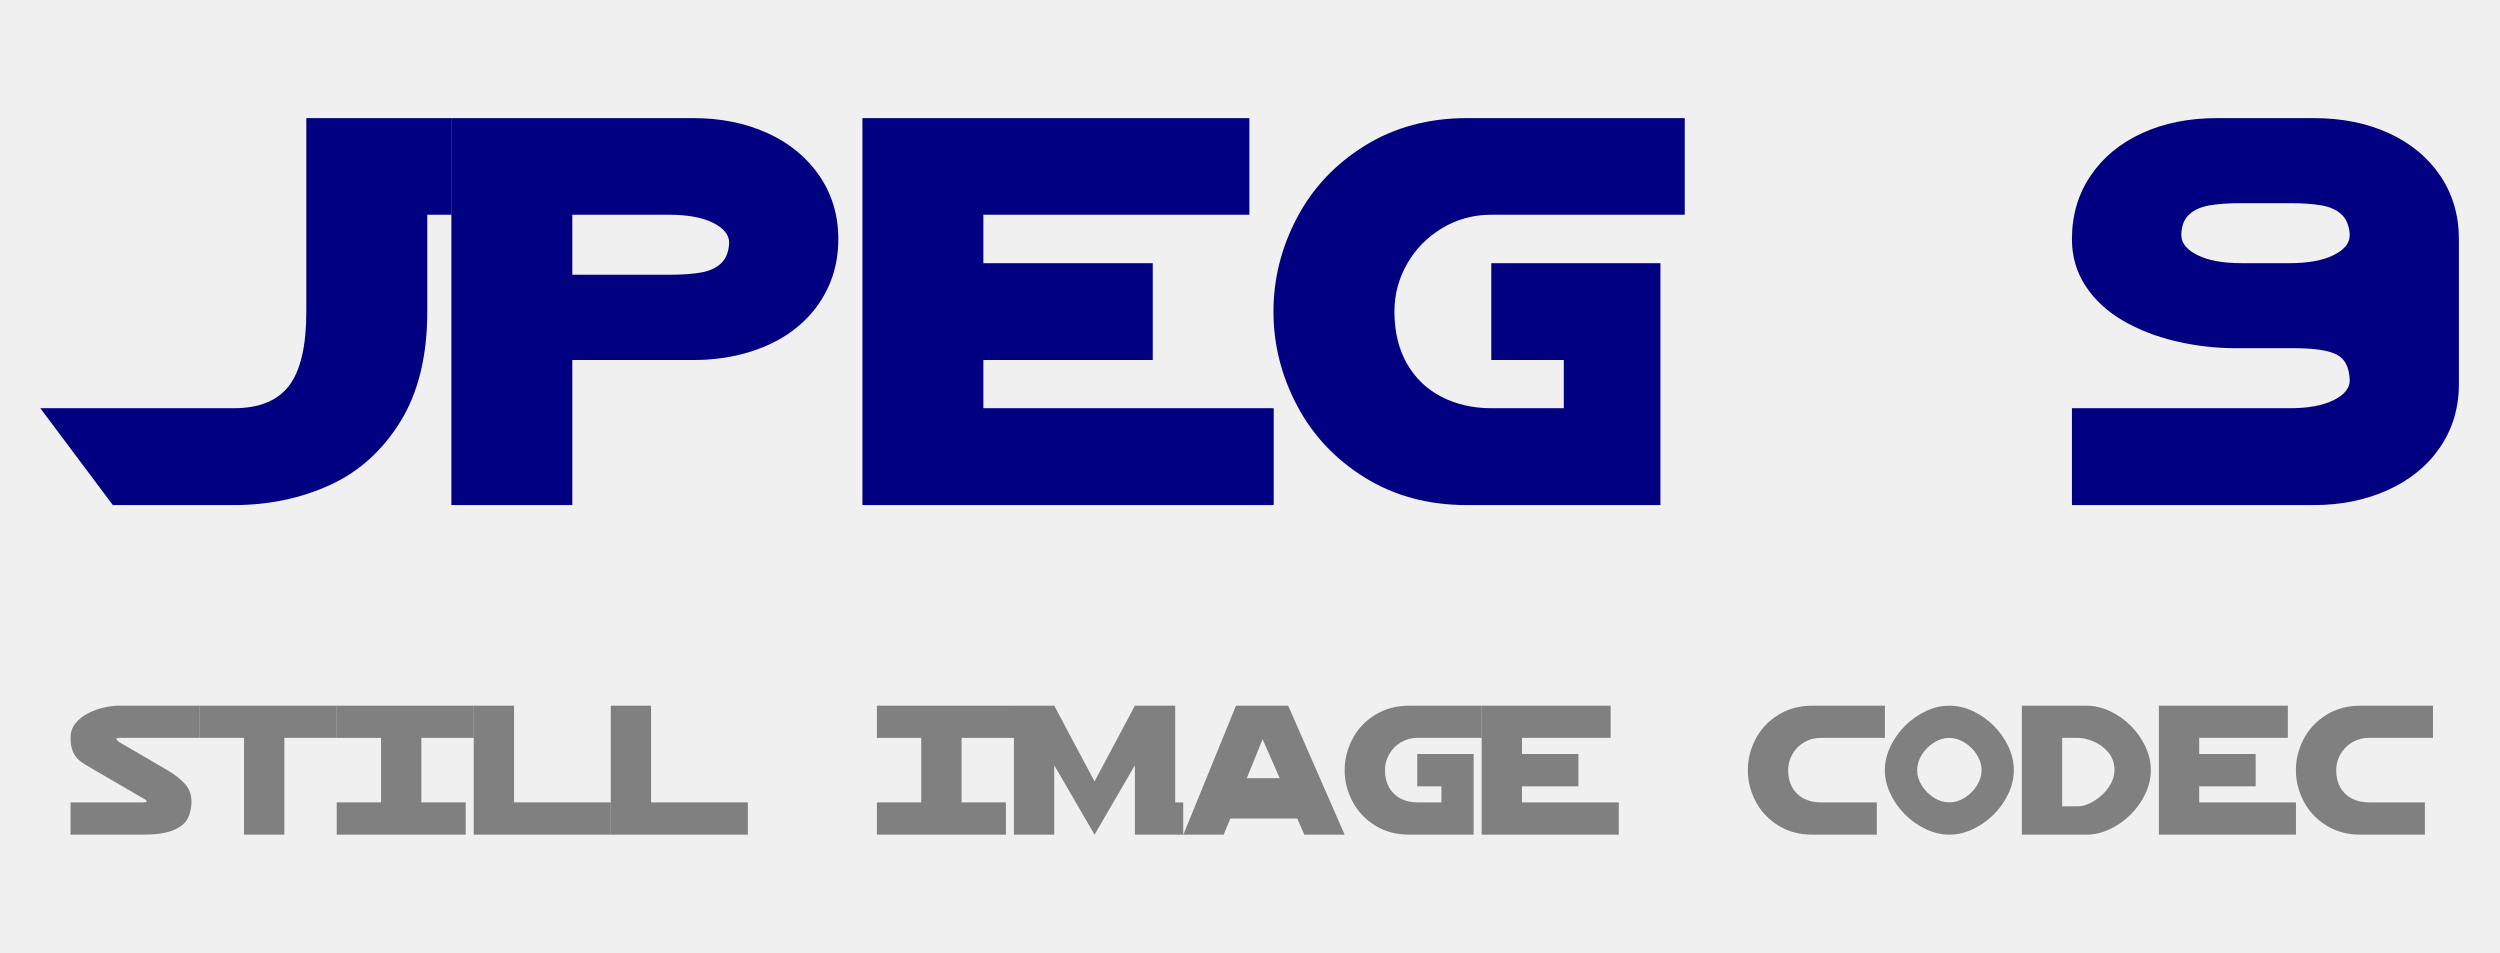
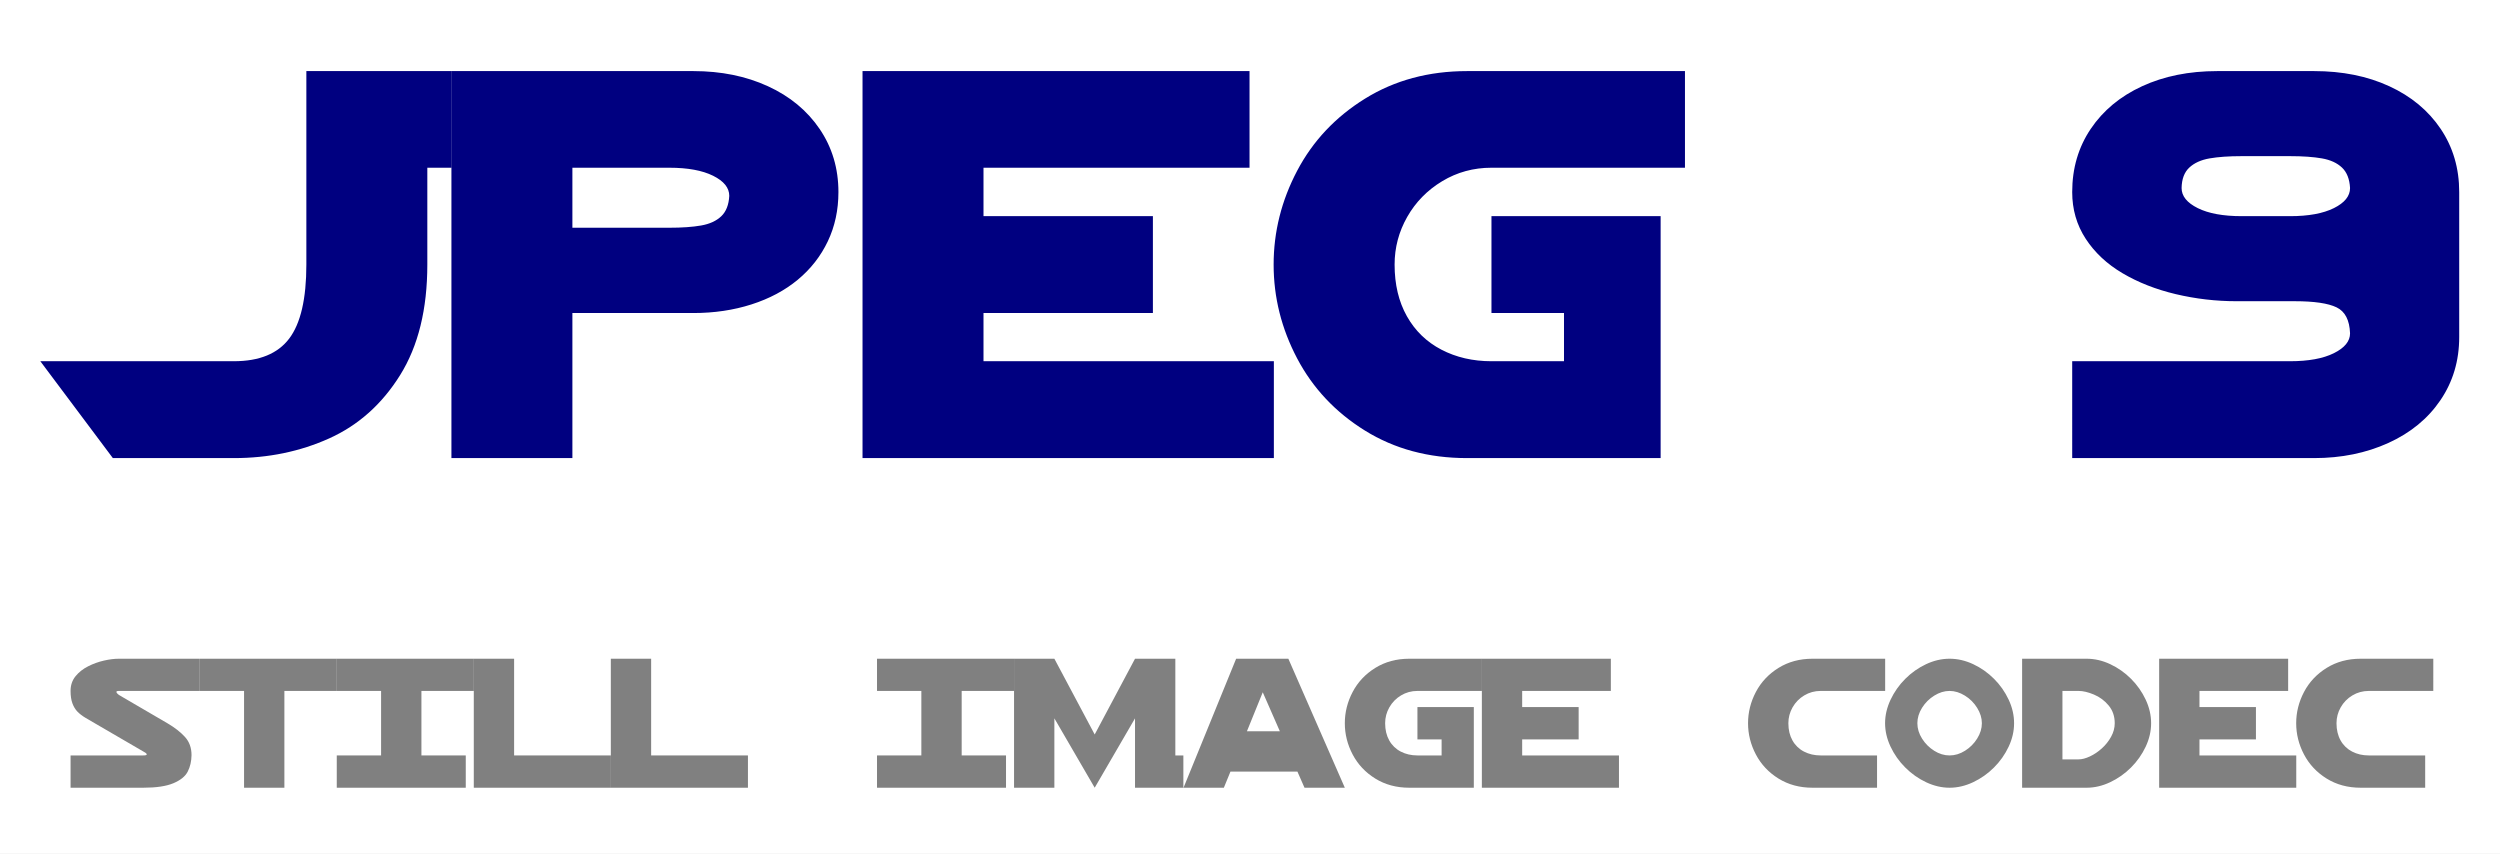
- <svg xmlns="http://www.w3.org/2000/svg" width="744.094" height="283.465" version="1.2">
-   <g font-family="Jedi Solid" font-weight="700" letter-spacing="0" word-spacing="0">
-     <g fill="navy" font-size="144" style="text-align:start;line-height:125%;-inkscape-font-specification:Jedi Solid Bold">
-       <path d="M127.172 35.158h7.242v28.757h-7.242v28.829c0 13.265-2.696 24.222-8.086 32.87-5.39 8.65-12.422 14.93-21.094 18.844-8.672 3.914-18.14 5.872-28.406 5.872h-36L12 121.5h57.586c7.594 0 13.09-2.25 16.488-6.75 3.399-4.5 5.098-11.835 5.098-22.007V35.158z" />
-       <path d="M170.344 107.158v43.172h-36V35.158h72c8.25 0 15.644 1.5 22.183 4.5 6.54 3 11.672 7.242 15.399 12.726 3.726 5.485 5.59 11.742 5.59 18.774 0 5.343-1.055 10.23-3.164 14.66-2.11 4.43-5.086 8.238-8.93 11.426-3.844 3.187-8.438 5.636-13.781 7.347-5.344 1.711-11.11 2.567-17.297 2.567zm28.828-43.243h-28.828v17.86h28.828c3.797 0 6.96-.223 9.492-.668 2.531-.445 4.523-1.36 5.977-2.742 1.453-1.383 2.25-3.41 2.39-6.082 0-2.39-1.605-4.383-4.816-5.977-3.211-1.594-7.559-2.39-13.043-2.39zM371.86 35.158v28.757h-79.172V78.33h50.414v28.828h-50.414V121.5h86.414v28.829H256.688V35.158zM465.445 121.501v-14.343H443.86V78.33h50.344v72h-57.586c-11.484 0-21.62-2.731-30.41-8.192-8.79-5.46-15.516-12.621-20.18-21.48-4.664-8.86-6.996-18.164-6.996-27.914s2.332-19.055 6.996-27.914c4.664-8.86 11.403-16.02 20.215-21.48 8.813-5.462 18.938-8.192 30.375-8.192h64.828v28.757H443.86c-5.343 0-10.23 1.336-14.66 4.008-4.43 2.672-7.898 6.211-10.406 10.617-2.508 4.407-3.762 9.141-3.762 14.204 0 5.906 1.219 11.027 3.656 15.363 2.438 4.336 5.86 7.652 10.266 9.95 4.406 2.296 9.375 3.444 14.906 3.444zM667.102 78.33h14.414c5.484 0 9.832-.797 13.043-2.391 3.21-1.594 4.816-3.586 4.816-5.977-.14-2.671-.938-4.699-2.39-6.082-1.454-1.382-3.446-2.296-5.977-2.742-2.532-.445-5.696-.668-9.492-.668h-14.414c-3.797 0-6.973.223-9.528.668-2.555.446-4.57 1.36-6.047 2.742-1.476 1.383-2.238 3.41-2.285 6.082 0 2.391 1.606 4.383 4.817 5.977 3.21 1.594 7.558 2.39 13.043 2.39zM616.687 121.5h64.829c5.484 0 9.832-.796 13.043-2.39 3.21-1.594 4.816-3.563 4.816-5.906-.14-3.938-1.477-6.516-4.008-7.735-2.531-1.219-6.68-1.828-12.445-1.828h-17.297a78.044 78.044 0 0 1-18.14-2.11c-5.907-1.406-11.18-3.48-15.82-6.222-4.642-2.742-8.298-6.164-10.97-10.266-2.672-4.101-4.007-8.73-4.007-13.886 0-7.078 1.84-13.348 5.519-18.809 3.68-5.46 8.777-9.691 15.293-12.691s13.969-4.5 22.36-4.5h28.828c8.39 0 15.843 1.5 22.359 4.5 6.515 3 11.613 7.23 15.293 12.691 3.68 5.461 5.52 11.73 5.52 18.809v43.172c0 7.03-1.864 13.289-5.59 18.773-3.727 5.484-8.895 9.727-15.504 12.727-6.61 3-13.97 4.5-22.078 4.5h-72z" />
-     </g>
-     <g fill="gray" font-size="48" style="text-align:start;line-height:125%;-inkscape-font-specification:Jedi Solid Bold">
-       <path d="M42.61 238.818c.702 0 1.054-.094 1.054-.282 0-.187-.133-.363-.398-.527a14.753 14.753 0 0 0-.657-.387l-14.414-8.39a147.21 147.21 0 0 1-2.789-1.63c-.953-.57-1.742-1.179-2.367-1.827-.625-.649-1.121-1.469-1.488-2.461-.367-.992-.551-2.223-.551-3.692 0-1.703.492-3.16 1.477-4.37.984-1.212 2.238-2.2 3.761-2.966a20.639 20.639 0 0 1 4.711-1.699c1.617-.367 3.098-.55 4.442-.55h24v9.585h-24c-.5 0-.75.094-.75.282 0 .156.093.324.28.504.188.18.345.316.47.41l14.414 8.414c2.187 1.281 3.933 2.64 5.238 4.078 1.305 1.437 1.957 3.242 1.957 5.414-.031 1.86-.41 3.496-1.137 4.91-.726 1.414-2.148 2.567-4.265 3.457-2.118.89-5.114 1.336-8.989 1.336H21v-9.61zM59.438 210.036h40.804v9.586h-15.61v28.805h-12v-28.805H59.438z" />
-       <path d="M113.414 238.818v-19.196H100.22v-9.586h40.804v9.586h-15.609v19.196h13.195v9.61h-38.39v-9.61z" />
-       <path d="M141 248.427v-38.39h12v28.78h28.805v9.61z" />
-       <path d="M181.781 248.427v-38.39h12v28.78h28.805v9.61zM274.195 238.818v-19.196H261v-9.586h40.805v9.586h-15.61v19.196h13.196v9.61H261v-9.61z" />
-       <path d="M337.781 210.036h12v28.782h2.39v9.61h-14.39v-20.65l-12 20.65-12-20.65v20.65h-12v-38.392h12l12 22.547zM380.883 231.622l-5.086-11.601-4.711 11.601zm5.226 12h-19.921l-1.97 4.805h-12l15.657-38.39h15.54l16.804 38.39h-12zM429.023 238.818v-4.782h-7.195v-9.609h16.781v24h-19.195c-3.828 0-7.207-.91-10.137-2.73-2.93-1.82-5.172-4.207-6.726-7.16-1.555-2.954-2.332-6.055-2.332-9.305s.777-6.352 2.332-9.305c1.554-2.953 3.8-5.34 6.738-7.16 2.938-1.82 6.313-2.73 10.125-2.73h21.61v9.585h-19.196c-1.781 0-3.41.446-4.887 1.336a9.656 9.656 0 0 0-3.468 3.54 9.415 9.415 0 0 0-1.254 4.734c0 1.969.406 3.676 1.218 5.12a8.188 8.188 0 0 0 3.422 3.317c1.47.766 3.125 1.149 4.97 1.149z" />
-       <path d="M479.39 210.036v9.586H453v4.805h16.805v9.61H453v4.78h28.805v9.61H441v-38.39zM561.023 219.622h-19.195c-1.781 0-3.41.446-4.887 1.336a9.656 9.656 0 0 0-3.468 3.54 9.415 9.415 0 0 0-1.254 4.734c0 1.969.406 3.676 1.218 5.12a8.188 8.188 0 0 0 3.422 3.317c1.47.766 3.125 1.149 4.97 1.149h16.78v9.61h-19.195c-3.828 0-7.207-.911-10.137-2.731-2.93-1.82-5.172-4.207-6.726-7.16-1.555-2.954-2.332-6.055-2.332-9.305s.777-6.352 2.332-9.305c1.554-2.953 3.8-5.34 6.738-7.16 2.938-1.82 6.313-2.73 10.125-2.73h21.61zM580.195 210.036c2.375 0 4.715.54 7.02 1.618a21.737 21.737 0 0 1 6.2 4.359 21.737 21.737 0 0 1 4.358 6.2c1.079 2.304 1.618 4.644 1.618 7.019 0 2.36-.54 4.687-1.618 6.984a21.838 21.838 0 0 1-4.37 6.2 21.922 21.922 0 0 1-6.223 4.382c-2.313 1.086-4.641 1.63-6.985 1.63-2.328 0-4.644-.54-6.949-1.618a21.877 21.877 0 0 1-6.234-4.395 21.877 21.877 0 0 1-4.395-6.234c-1.078-2.305-1.617-4.621-1.617-6.95 0-2.343.543-4.671 1.629-6.984a21.922 21.922 0 0 1 4.383-6.222 21.838 21.838 0 0 1 6.199-4.371c2.297-1.078 4.625-1.618 6.984-1.618zm0 28.782c1.578 0 3.11-.465 4.594-1.395a11.25 11.25 0 0 0 3.621-3.633c.93-1.492 1.395-3.011 1.395-4.558 0-1.531-.465-3.051-1.395-4.559a11.055 11.055 0 0 0-3.656-3.656c-1.508-.93-3.027-1.395-4.559-1.395-1.547 0-3.066.465-4.558 1.395a11.25 11.25 0 0 0-3.633 3.621c-.93 1.484-1.395 3.016-1.395 4.594 0 1.578.465 3.105 1.395 4.582a11.374 11.374 0 0 0 3.61 3.61c1.476.929 3.003 1.394 4.581 1.394zM618.586 219.622h-4.805v20.368h4.805c1 0 2.125-.293 3.375-.88 1.25-.585 2.434-1.382 3.55-2.39a13.26 13.26 0 0 0 2.755-3.469c.718-1.304 1.078-2.644 1.078-4.02 0-2.062-.602-3.82-1.805-5.273a11.251 11.251 0 0 0-4.383-3.257c-1.719-.72-3.242-1.079-4.57-1.079zm-4.805 28.805h-12v-38.39H620.977c2.375 0 4.714.539 7.02 1.617a21.737 21.737 0 0 1 6.198 4.359 21.737 21.737 0 0 1 4.36 6.2c1.078 2.304 1.617 4.644 1.617 7.019 0 2.36-.54 4.687-1.617 6.984a21.838 21.838 0 0 1-4.371 6.2 21.922 21.922 0 0 1-6.223 4.382c-2.313 1.086-4.64 1.63-6.984 1.63zM680.953 210.036v9.586h-26.39v4.805h16.804v9.61h-16.804v4.78h28.804v9.61h-40.804v-38.39zM724.148 219.622h-19.195c-1.781 0-3.41.446-4.887 1.336a9.656 9.656 0 0 0-3.468 3.54 9.415 9.415 0 0 0-1.254 4.734c0 1.969.406 3.676 1.218 5.12a8.188 8.188 0 0 0 3.422 3.317c1.47.766 3.125 1.149 4.97 1.149h16.78v9.61H702.54c-3.828 0-7.207-.911-10.137-2.731-2.93-1.82-5.172-4.207-6.726-7.16-1.555-2.954-2.332-6.055-2.332-9.305s.777-6.352 2.332-9.305c1.554-2.953 3.8-5.34 6.738-7.16 2.938-1.82 6.313-2.73 10.125-2.73h21.61z" />
-     </g>
-   </g>
+ <svg xmlns="http://www.w3.org/2000/svg" width="744" height="254" fill="none">
+   <path fill="#fff" d="M0 0h744v254H0z" />
+   <path fill="navy" d="M127.172 21.158h7.242v28.757h-7.242v28.829c0 13.265-2.696 24.222-8.086 32.87-5.39 8.65-12.422 14.93-21.094 18.844-8.672 3.914-18.14 5.872-28.406 5.872h-36L12 107.5h57.586c7.594 0 13.09-2.25 16.488-6.75 3.399-4.5 5.098-11.835 5.098-22.007V21.158h36z" />
+   <path fill="navy" d="M170.344 93.158v43.172h-36V21.158h72c8.25 0 15.644 1.5 22.183 4.5 6.54 3 11.672 7.242 15.399 12.726 3.726 5.485 5.59 11.742 5.59 18.774 0 5.343-1.055 10.23-3.164 14.66-2.11 4.43-5.086 8.238-8.93 11.426-3.844 3.187-8.438 5.636-13.781 7.347-5.344 1.711-11.11 2.567-17.297 2.567h-36zm28.828-43.243h-28.828v17.86h28.828c3.797 0 6.96-.223 9.492-.668 2.531-.445 4.523-1.36 5.977-2.742 1.453-1.383 2.25-3.41 2.39-6.082 0-2.39-1.605-4.383-4.816-5.977-3.211-1.594-7.559-2.39-13.043-2.39v-.001zM371.86 21.158v28.757h-79.172V64.33h50.414v28.828h-50.414V107.5h86.414v28.829H256.688V21.158H371.86zm93.585 86.343V93.158H443.86V64.33h50.344v72h-57.586c-11.484 0-21.62-2.731-30.41-8.192-8.79-5.46-15.516-12.621-20.18-21.48-4.664-8.86-6.996-18.164-6.996-27.914s2.332-19.055 6.996-27.914c4.664-8.86 11.403-16.02 20.215-21.48 8.813-5.462 18.938-8.192 30.375-8.192h64.828v28.757H443.86c-5.343 0-10.23 1.336-14.66 4.008-4.43 2.672-7.898 6.211-10.406 10.617-2.508 4.407-3.762 9.141-3.762 14.204 0 5.906 1.219 11.027 3.656 15.363 2.438 4.336 5.86 7.652 10.266 9.95 4.406 2.296 9.375 3.444 14.906 3.444h21.585zM667.102 64.33h14.414c5.484 0 9.832-.797 13.043-2.391 3.21-1.594 4.816-3.586 4.816-5.977-.14-2.671-.938-4.699-2.39-6.082-1.454-1.382-3.446-2.296-5.977-2.742-2.532-.445-5.696-.668-9.492-.668h-14.414c-3.797 0-6.973.223-9.528.668-2.555.446-4.57 1.36-6.047 2.742-1.476 1.383-2.238 3.41-2.285 6.082 0 2.391 1.606 4.383 4.817 5.977 3.21 1.594 7.558 2.39 13.043 2.39v.001zm-50.415 43.17h64.829c5.484 0 9.832-.796 13.043-2.39 3.21-1.594 4.816-3.563 4.816-5.906-.14-3.938-1.477-6.516-4.008-7.735-2.531-1.219-6.68-1.828-12.445-1.828h-17.297a78.045 78.045 0 0 1-18.14-2.11c-5.907-1.406-11.18-3.48-15.82-6.222-4.642-2.742-8.298-6.164-10.97-10.266-2.672-4.101-4.007-8.73-4.007-13.886 0-7.078 1.84-13.348 5.519-18.809 3.68-5.46 8.777-9.691 15.293-12.691s13.969-4.5 22.36-4.5h28.828c8.39 0 15.843 1.5 22.359 4.5 6.515 3 11.613 7.23 15.293 12.691 3.68 5.461 5.52 11.73 5.52 18.809v43.172c0 7.03-1.864 13.289-5.59 18.773-3.727 5.484-8.895 9.727-15.504 12.727-6.61 3-13.97 4.5-22.078 4.5h-72l-.001-28.829z" />
+   <path fill="gray" d="M42.61 224.818c.702 0 1.054-.094 1.054-.282 0-.187-.133-.363-.398-.527a14.108 14.108 0 0 0-.657-.387l-14.414-8.39a144.13 144.13 0 0 1-2.789-1.63c-.953-.57-1.742-1.179-2.367-1.827-.625-.649-1.121-1.469-1.488-2.461-.367-.992-.551-2.223-.551-3.692 0-1.703.492-3.16 1.477-4.37.984-1.212 2.238-2.2 3.761-2.966a20.66 20.66 0 0 1 4.711-1.699c1.617-.367 3.098-.55 4.442-.55h24v9.585h-24c-.5 0-.75.094-.75.282 0 .156.093.324.28.504.188.18.345.316.47.41l14.414 8.414c2.187 1.281 3.933 2.64 5.238 4.078 1.305 1.437 1.957 3.242 1.957 5.414-.031 1.86-.41 3.496-1.137 4.91-.726 1.414-2.148 2.567-4.265 3.457-2.118.89-5.114 1.336-8.989 1.336H21v-9.61l21.61.001zm16.828-28.782h40.804v9.586h-15.61v28.805h-12v-28.805H59.438v-9.586z" />
+   <path fill="gray" d="M113.414 224.818v-19.196H100.22v-9.586h40.804v9.586h-15.609v19.196h13.195v9.61h-38.39v-9.61h13.194z" />
+   <path fill="gray" d="M141 234.427v-38.39h12v28.78h28.805v9.61H141z" />
+   <path fill="gray" d="M181.781 234.427v-38.39h12v28.78h28.805v9.61h-40.805zm92.414-9.609v-19.196H261v-9.586h40.805v9.586h-15.61v19.196h13.196v9.61H261v-9.61h13.195z" />
+   <path fill="gray" d="M337.781 196.036h12v28.782h2.39v9.61h-14.39v-20.65l-12 20.65-12-20.65v20.65h-12v-38.392h12l12 22.547 12-22.547zm43.102 21.586l-5.086-11.601-4.711 11.601h9.797zm5.226 12h-19.921l-1.97 4.805h-12l15.657-38.39h15.54l16.804 38.39h-12l-2.11-4.805zm42.914-4.804v-4.782h-7.195v-9.609h16.781v24h-19.195c-3.828 0-7.207-.91-10.137-2.73-2.93-1.82-5.172-4.207-6.726-7.16-1.555-2.954-2.332-6.055-2.332-9.305s.777-6.352 2.332-9.305c1.554-2.953 3.8-5.34 6.738-7.16 2.938-1.82 6.313-2.73 10.125-2.73h21.61v9.585h-19.196c-1.781 0-3.41.446-4.887 1.336a9.65 9.65 0 0 0-3.468 3.54 9.417 9.417 0 0 0-1.254 4.734c0 1.969.406 3.676 1.218 5.12a8.19 8.19 0 0 0 3.422 3.317c1.47.766 3.125 1.149 4.97 1.149h7.194z" />
+   <path fill="gray" d="M479.39 196.036v9.586H453v4.805h16.805v9.61H453v4.78h28.805v9.61H441v-38.39l38.39-.001zm81.633 9.586h-19.195c-1.781 0-3.41.446-4.887 1.336a9.65 9.65 0 0 0-3.468 3.54 9.417 9.417 0 0 0-1.254 4.734c0 1.969.406 3.676 1.218 5.12a8.19 8.19 0 0 0 3.422 3.317c1.47.766 3.125 1.149 4.97 1.149h16.78v9.61h-19.195c-3.828 0-7.207-.911-10.137-2.731-2.93-1.82-5.172-4.207-6.726-7.16-1.555-2.954-2.332-6.055-2.332-9.305s.777-6.352 2.332-9.305c1.554-2.953 3.8-5.34 6.738-7.16 2.938-1.82 6.313-2.73 10.125-2.73h21.61l-.001 9.585zm19.172-9.586c2.375 0 4.715.54 7.02 1.618a21.733 21.733 0 0 1 6.2 4.359 21.744 21.744 0 0 1 4.358 6.2c1.079 2.304 1.618 4.644 1.618 7.019 0 2.36-.54 4.687-1.618 6.984a21.843 21.843 0 0 1-4.37 6.2 21.936 21.936 0 0 1-6.223 4.382c-2.313 1.086-4.641 1.63-6.985 1.63-2.328 0-4.644-.54-6.949-1.618a21.889 21.889 0 0 1-6.234-4.395 21.889 21.889 0 0 1-4.395-6.234c-1.078-2.305-1.617-4.621-1.617-6.95 0-2.343.543-4.671 1.629-6.984a21.914 21.914 0 0 1 4.383-6.222 21.855 21.855 0 0 1 6.199-4.371c2.297-1.078 4.625-1.618 6.984-1.618zm0 28.782c1.578 0 3.11-.465 4.594-1.395a11.242 11.242 0 0 0 3.621-3.633c.93-1.492 1.395-3.011 1.395-4.558 0-1.531-.465-3.051-1.395-4.559a11.055 11.055 0 0 0-3.656-3.656c-1.508-.93-3.027-1.395-4.559-1.395-1.547 0-3.066.465-4.558 1.395a11.242 11.242 0 0 0-3.633 3.621c-.93 1.484-1.395 3.016-1.395 4.594 0 1.578.465 3.105 1.395 4.582a11.376 11.376 0 0 0 3.61 3.61c1.476.929 3.003 1.394 4.581 1.394zm38.391-19.196h-4.805v20.368h4.805c1 0 2.125-.293 3.375-.88 1.25-.585 2.434-1.382 3.55-2.39a13.26 13.26 0 0 0 2.755-3.469c.718-1.304 1.078-2.644 1.078-4.02 0-2.062-.602-3.82-1.805-5.273a11.249 11.249 0 0 0-4.383-3.257c-1.719-.72-3.242-1.079-4.57-1.079zm-4.805 28.805h-12v-38.39h19.196c2.375 0 4.714.539 7.02 1.617a21.738 21.738 0 0 1 6.198 4.359 21.736 21.736 0 0 1 4.36 6.2c1.078 2.304 1.617 4.644 1.617 7.019 0 2.36-.54 4.687-1.617 6.984a21.826 21.826 0 0 1-4.371 6.2 21.936 21.936 0 0 1-6.223 4.382c-2.313 1.086-4.64 1.63-6.984 1.63l-7.196-.001zm67.172-38.391v9.586h-26.39v4.805h16.804v9.61h-16.804v4.78h28.804v9.61h-40.804v-38.39l38.39-.001zm43.195 9.586h-19.195c-1.781 0-3.41.446-4.887 1.336a9.65 9.65 0 0 0-3.468 3.54 9.417 9.417 0 0 0-1.254 4.734c0 1.969.406 3.676 1.218 5.12a8.19 8.19 0 0 0 3.422 3.317c1.47.766 3.125 1.149 4.97 1.149h16.78v9.61H702.54c-3.828 0-7.207-.911-10.137-2.731-2.93-1.82-5.172-4.207-6.726-7.16-1.555-2.954-2.332-6.055-2.332-9.305s.777-6.352 2.332-9.305c1.554-2.953 3.8-5.34 6.738-7.16 2.938-1.82 6.313-2.73 10.125-2.73h21.61l-.002 9.585z" />
</svg>
